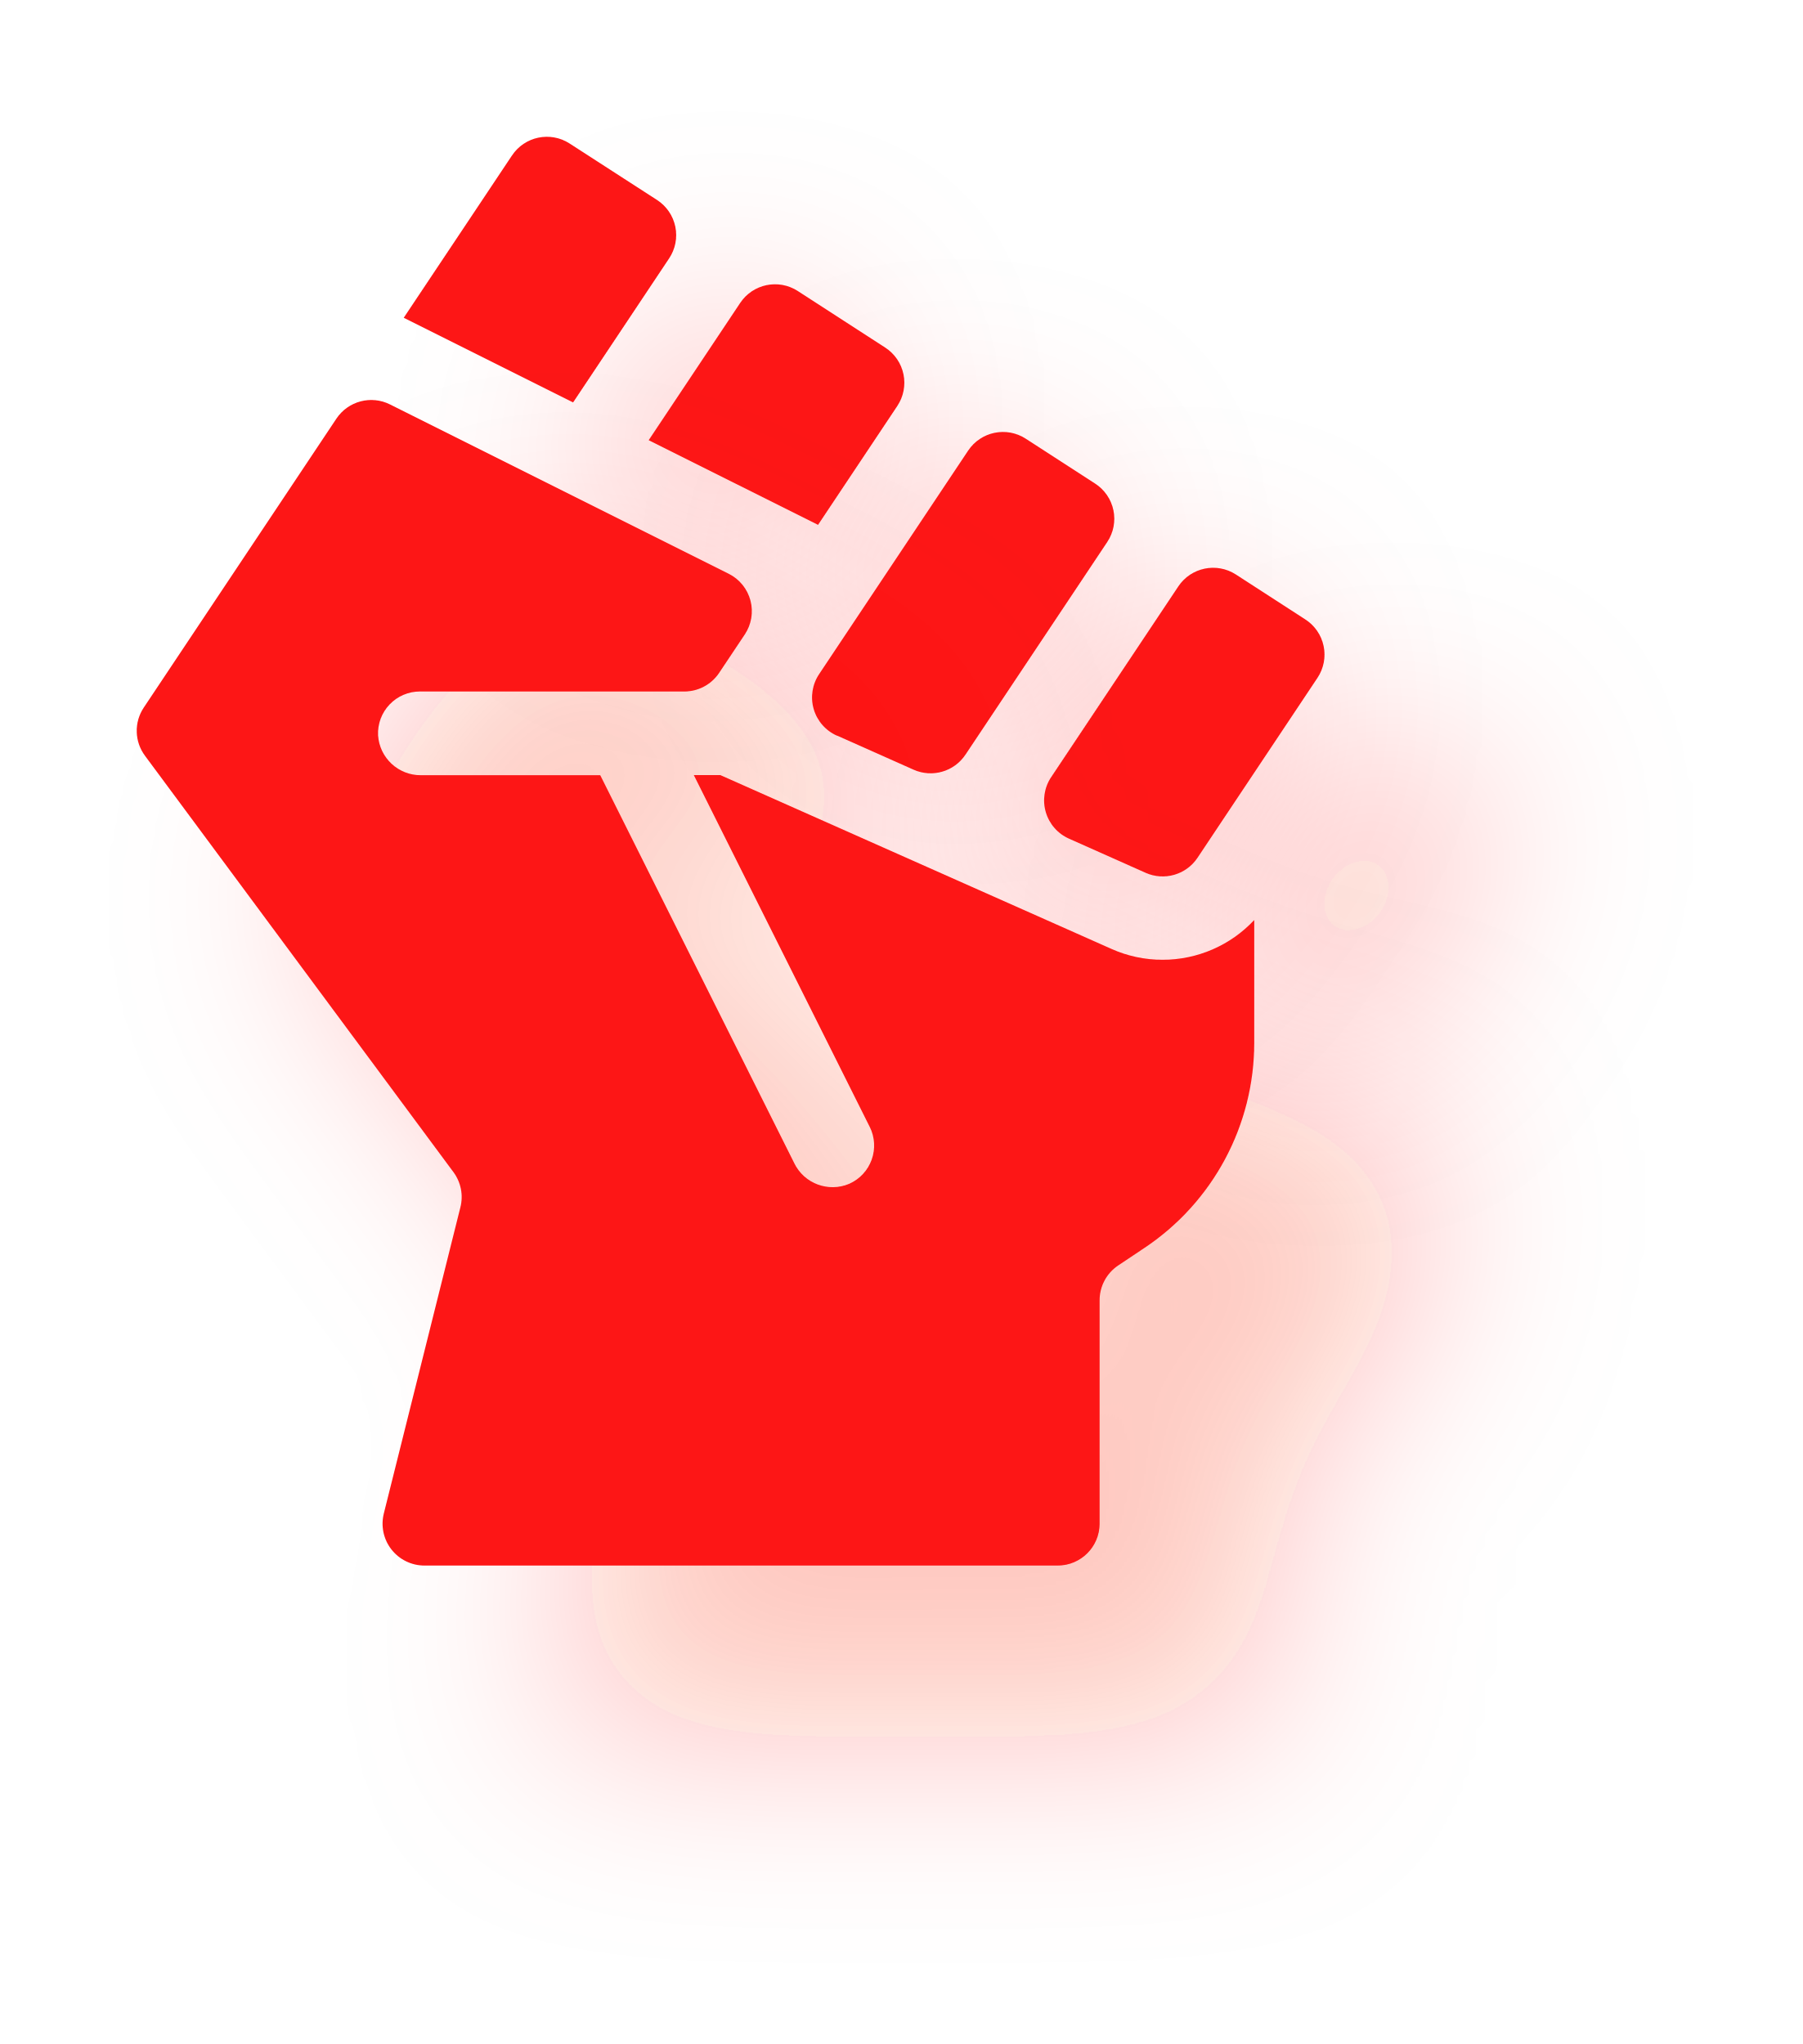
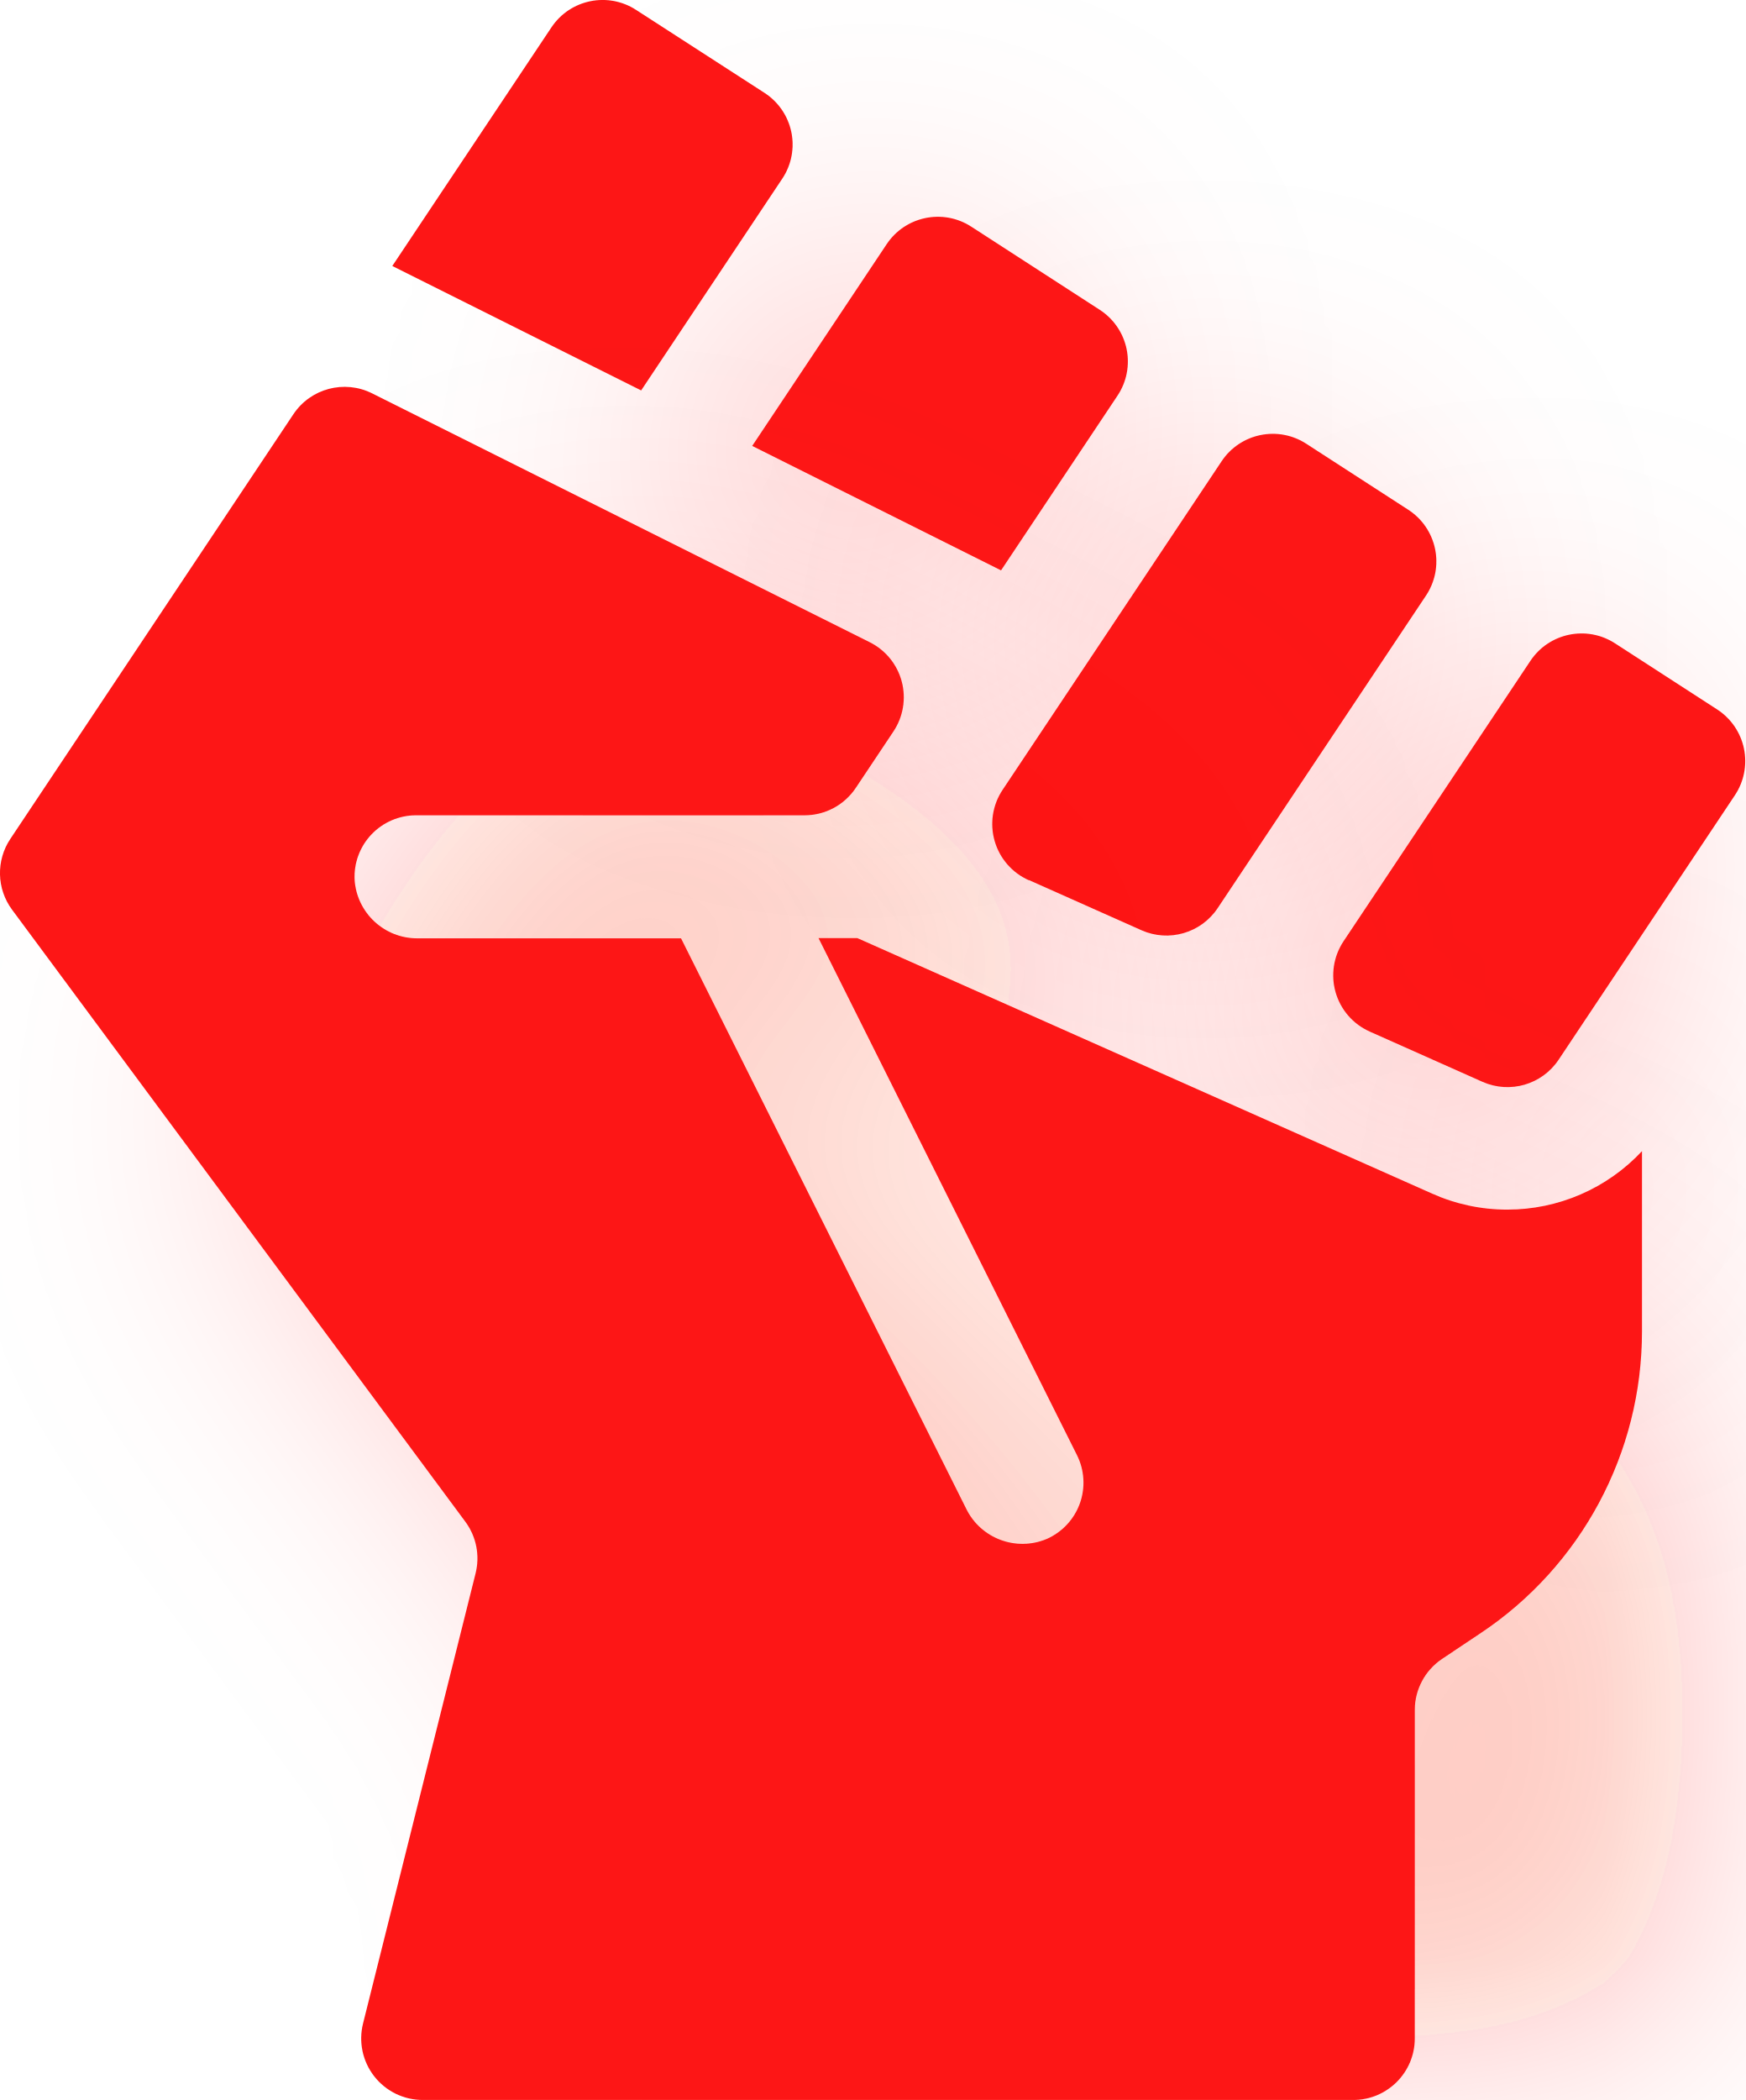
- <svg xmlns="http://www.w3.org/2000/svg" width="52.755" height="59.822" viewBox="0 0 52.755 59.822">
+ <svg xmlns="http://www.w3.org/2000/svg" viewBox="226.416 125.472 34.759 41.816">
  <defs>
    <filter id="Path_210" x="7.813" y="0" width="25.973" height="25.777" filterUnits="userSpaceOnUse">
      <feOffset dx="5" dy="5" input="SourceAlpha" />
      <feGaussianBlur stdDeviation="3" result="blur" />
      <feFlood flood-color="#fd1812" flood-opacity="0.251" />
      <feComposite operator="in" in2="blur" />
      <feComposite in="SourceGraphic" />
    </filter>
    <filter id="Path_211" x="14.978" y="4.318" width="25.482" height="25.041" filterUnits="userSpaceOnUse">
      <feOffset dx="5" dy="5" input="SourceAlpha" />
      <feGaussianBlur stdDeviation="3" result="blur-2" />
      <feFlood flood-color="#fd1812" flood-opacity="0.251" />
      <feComposite operator="in" in2="blur-2" />
      <feComposite in="SourceGraphic" />
    </filter>
    <filter id="Path_212" x="19.763" y="8.637" width="26.845" height="27.991" filterUnits="userSpaceOnUse">
      <feOffset dx="5" dy="5" input="SourceAlpha" />
      <feGaussianBlur stdDeviation="3" result="blur-3" />
      <feFlood flood-color="#fd1812" flood-opacity="0.251" />
      <feComposite operator="in" in2="blur-3" />
      <feComposite in="SourceGraphic" />
    </filter>
    <filter id="Path_213" x="26.55" y="12.615" width="26.204" height="27.03" filterUnits="userSpaceOnUse">
      <feOffset dx="5" dy="5" input="SourceAlpha" />
      <feGaussianBlur stdDeviation="3" result="blur-4" />
      <feFlood flood-color="#fd1812" flood-opacity="0.251" />
      <feComposite operator="in" in2="blur-4" />
      <feComposite in="SourceGraphic" />
    </filter>
    <filter id="Path_214" x="0" y="7.708" width="50.704" height="52.114" filterUnits="userSpaceOnUse">
      <feOffset dx="5" dy="5" input="SourceAlpha" />
      <feGaussianBlur stdDeviation="3" result="blur-5" />
      <feFlood flood-color="#fd1812" flood-opacity="0.251" />
      <feComposite operator="in" in2="blur-5" />
      <feComposite in="SourceGraphic" />
    </filter>
  </defs>
-   <g id="fist" transform="translate(-39.256 4)">
+   <g id="fist" transform="matrix(1, 0, 0, 1, 183.1584, 125.4684)">
    <g transform="matrix(1, 0, 0, 1, 39.26, -4)" filter="url(#Path_210)">
      <path id="Path_210-2" data-name="Path 210" d="M146.678,3.561a1.225,1.225,0,0,0-.354-1.708L143.765.2a1.225,1.225,0,0,0-1.685.349L138.911,5.3l4.956,2.478Z" transform="translate(-127.1 4)" fill="#fd1812" />
    </g>
    <g transform="matrix(1, 0, 0, 1, 39.26, -4)" filter="url(#Path_211)">
      <path id="Path_211-2" data-name="Path 211" d="M231.585,59.911l2.32-3.48a1.225,1.225,0,0,0-.354-1.708l-2.559-1.656a1.225,1.225,0,0,0-1.685.349l-2.678,4.017Z" transform="translate(-207.65 -44.55)" fill="#fd1812" />
    </g>
    <g transform="matrix(1, 0, 0, 1, 39.26, -4)" filter="url(#Path_212)">
      <path id="Path_212-2" data-name="Path 212" d="M285.928,114.627l2.244,1a1.225,1.225,0,0,0,1.517-.44l4.15-6.225a1.225,1.225,0,0,0-.354-1.708l-2.032-1.315a1.225,1.225,0,0,0-1.685.349l-4.362,6.543a1.225,1.225,0,0,0,.522,1.8Z" transform="translate(-261.44 -93.1)" fill="#fd1812" />
    </g>
    <g transform="matrix(1, 0, 0, 1, 39.26, -4)" filter="url(#Path_213)">
      <path id="Path_213-2" data-name="Path 213" d="M375.945,155.949l-2.032-1.315a1.225,1.225,0,0,0-1.685.349l-3.721,5.582a1.225,1.225,0,0,0,.522,1.8l2.244,1a1.225,1.225,0,0,0,1.517-.44l3.509-5.264A1.225,1.225,0,0,0,375.945,155.949Z" transform="translate(-337.75 -137.82)" fill="#fd1812" />
    </g>
    <g transform="matrix(1, 0, 0, 1, 39.26, -4)" filter="url(#Path_214)">
      <path id="Path_214-2" data-name="Path 214" d="M73.276,110.75h0a3.651,3.651,0,0,1-1.492-.317l-11.45-5.089h-.774l5.147,10.294a1.225,1.225,0,0,1-.6,1.669,1.248,1.248,0,0,1-1.606-.6l-5.68-11.359H51.578a1.248,1.248,0,0,1-1.258-1.166,1.225,1.225,0,0,1,1.224-1.284h7.739a1.225,1.225,0,0,0,1.019-.546l.75-1.124a1.225,1.225,0,0,0-.472-1.776l-9.912-4.956a1.225,1.225,0,0,0-1.567.416l-5.638,8.457a1.225,1.225,0,0,0,.035,1.409l9.031,12.191a1.225,1.225,0,0,1,.2,1.026l-2.241,8.962a1.225,1.225,0,0,0,1.189,1.522H70.21a1.225,1.225,0,0,0,1.225-1.225v-6.54a1.225,1.225,0,0,1,.544-1.018l.762-.509a7.214,7.214,0,0,0,3.219-6.015v-3.586A3.666,3.666,0,0,1,73.276,110.75Z" transform="translate(-39.26 -82.66)" fill="#fd1812" />
    </g>
  </g>
</svg>
